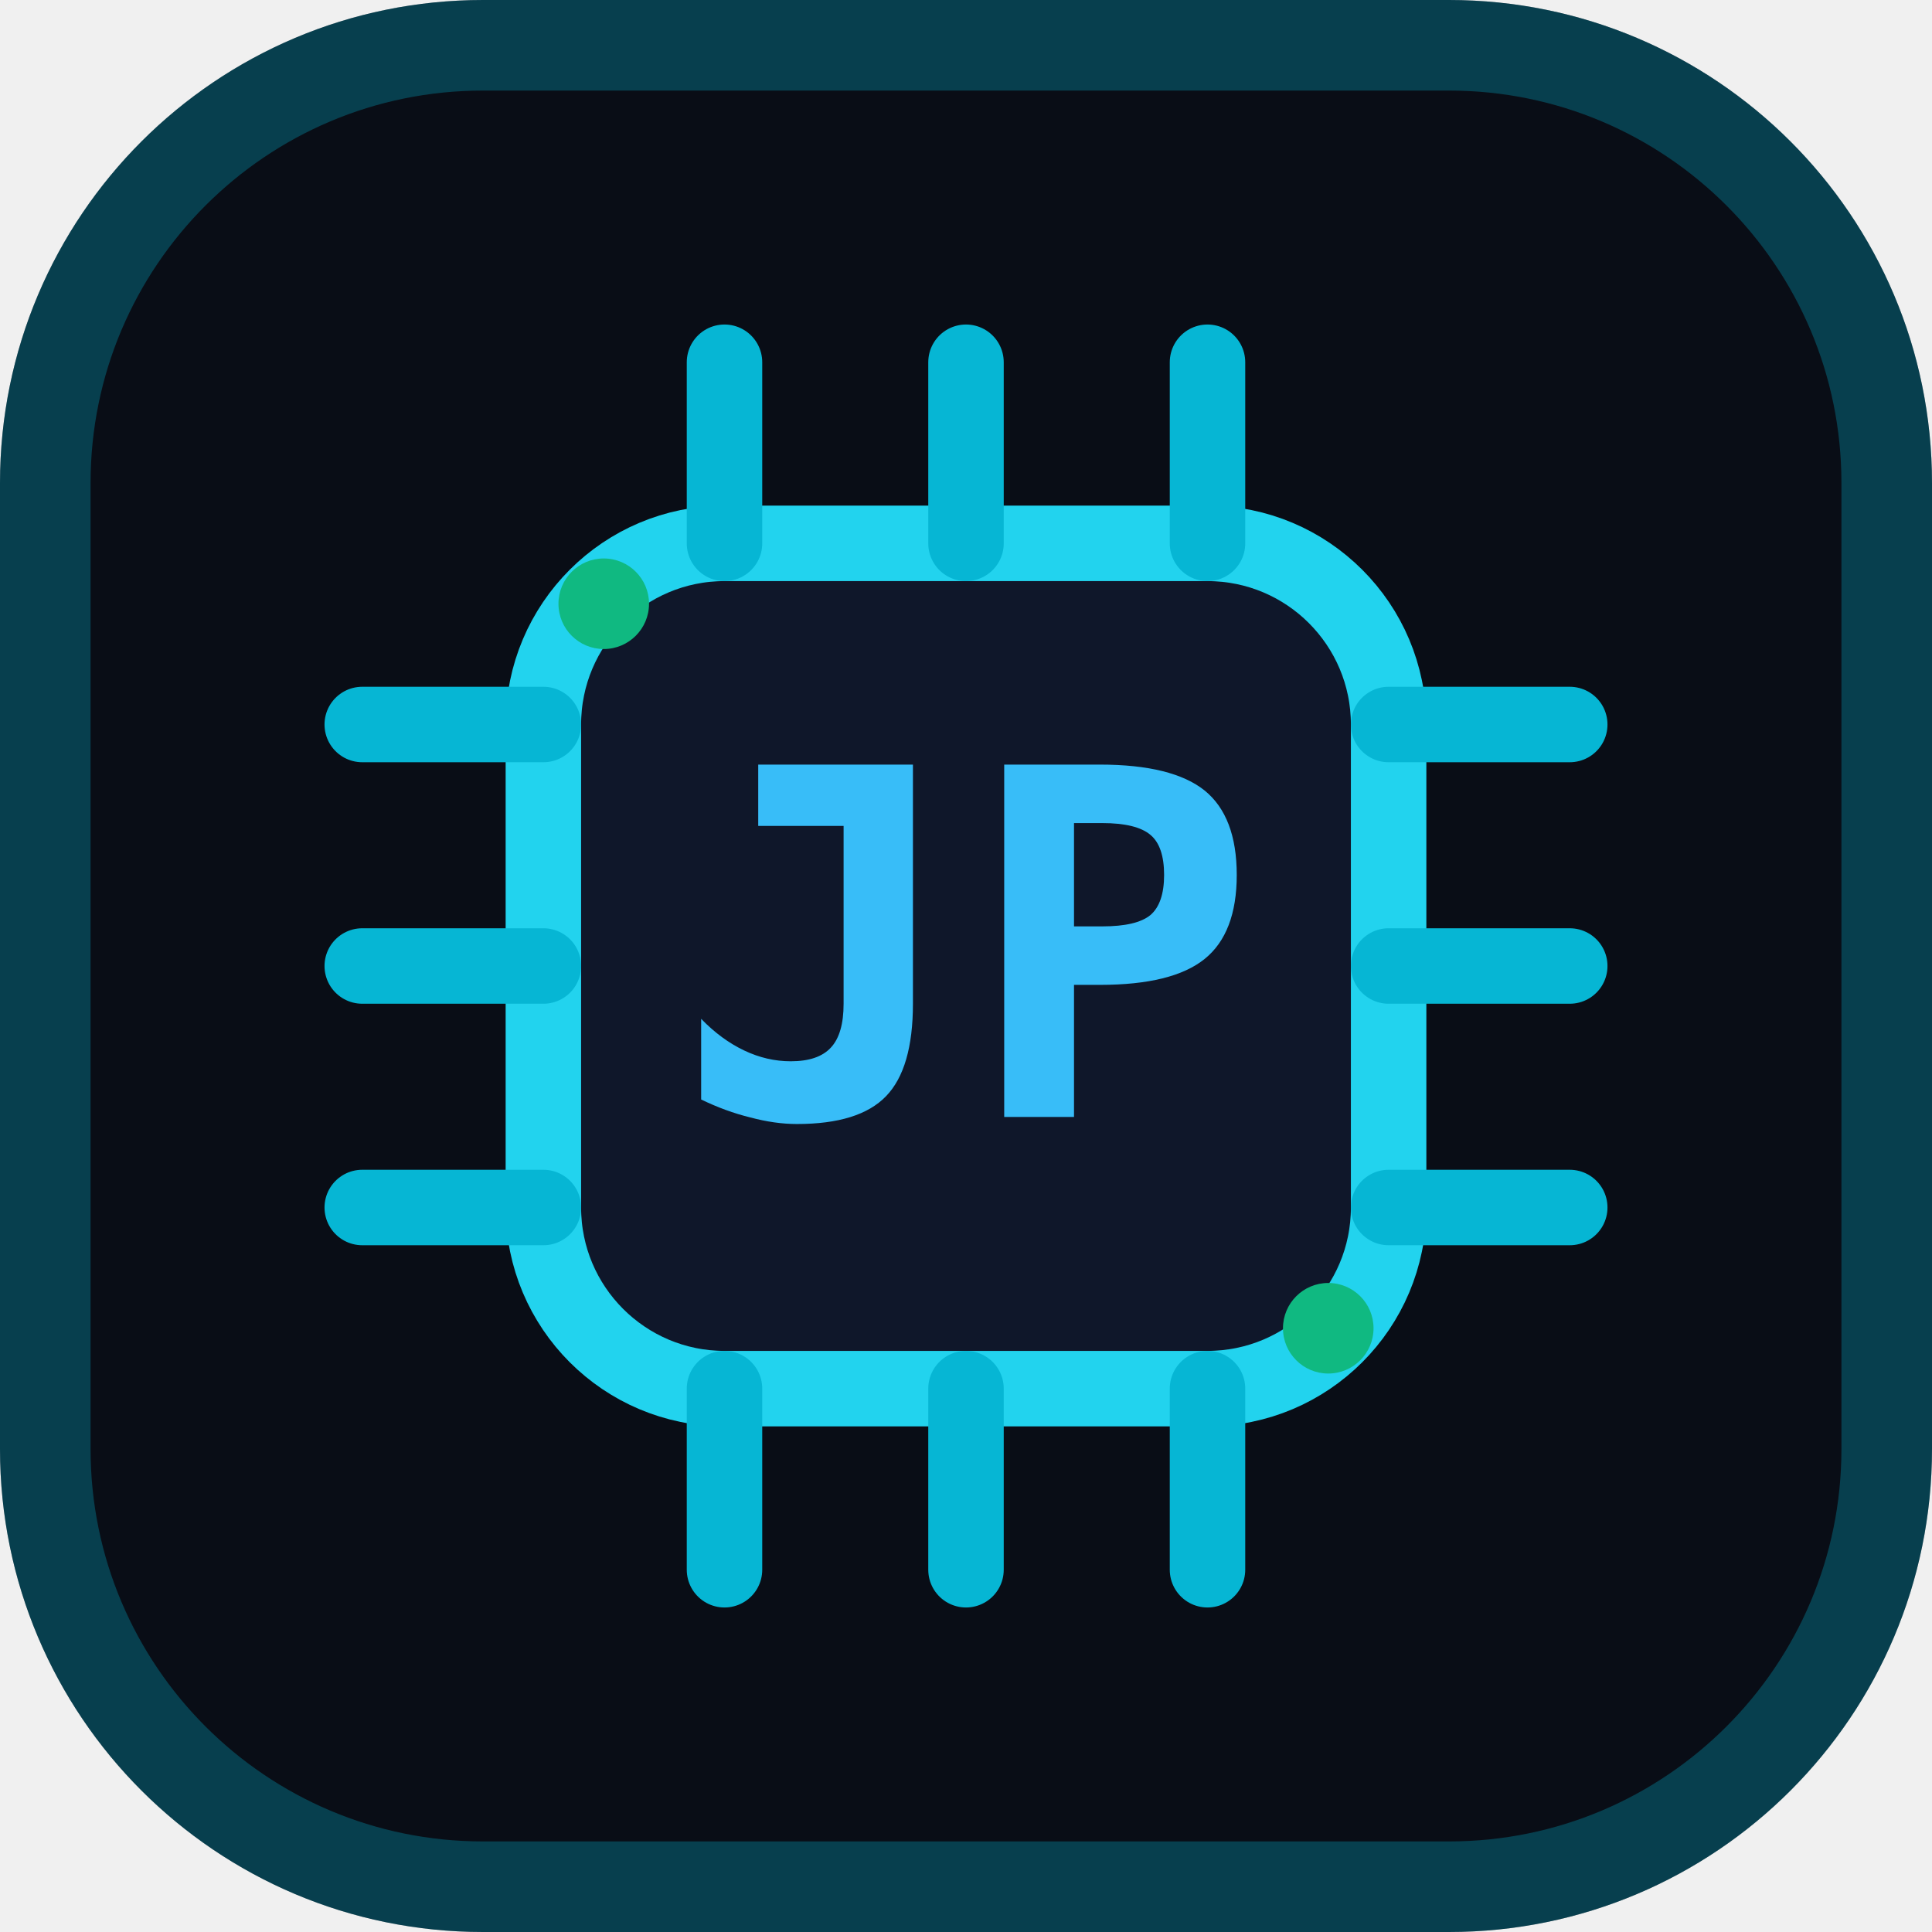
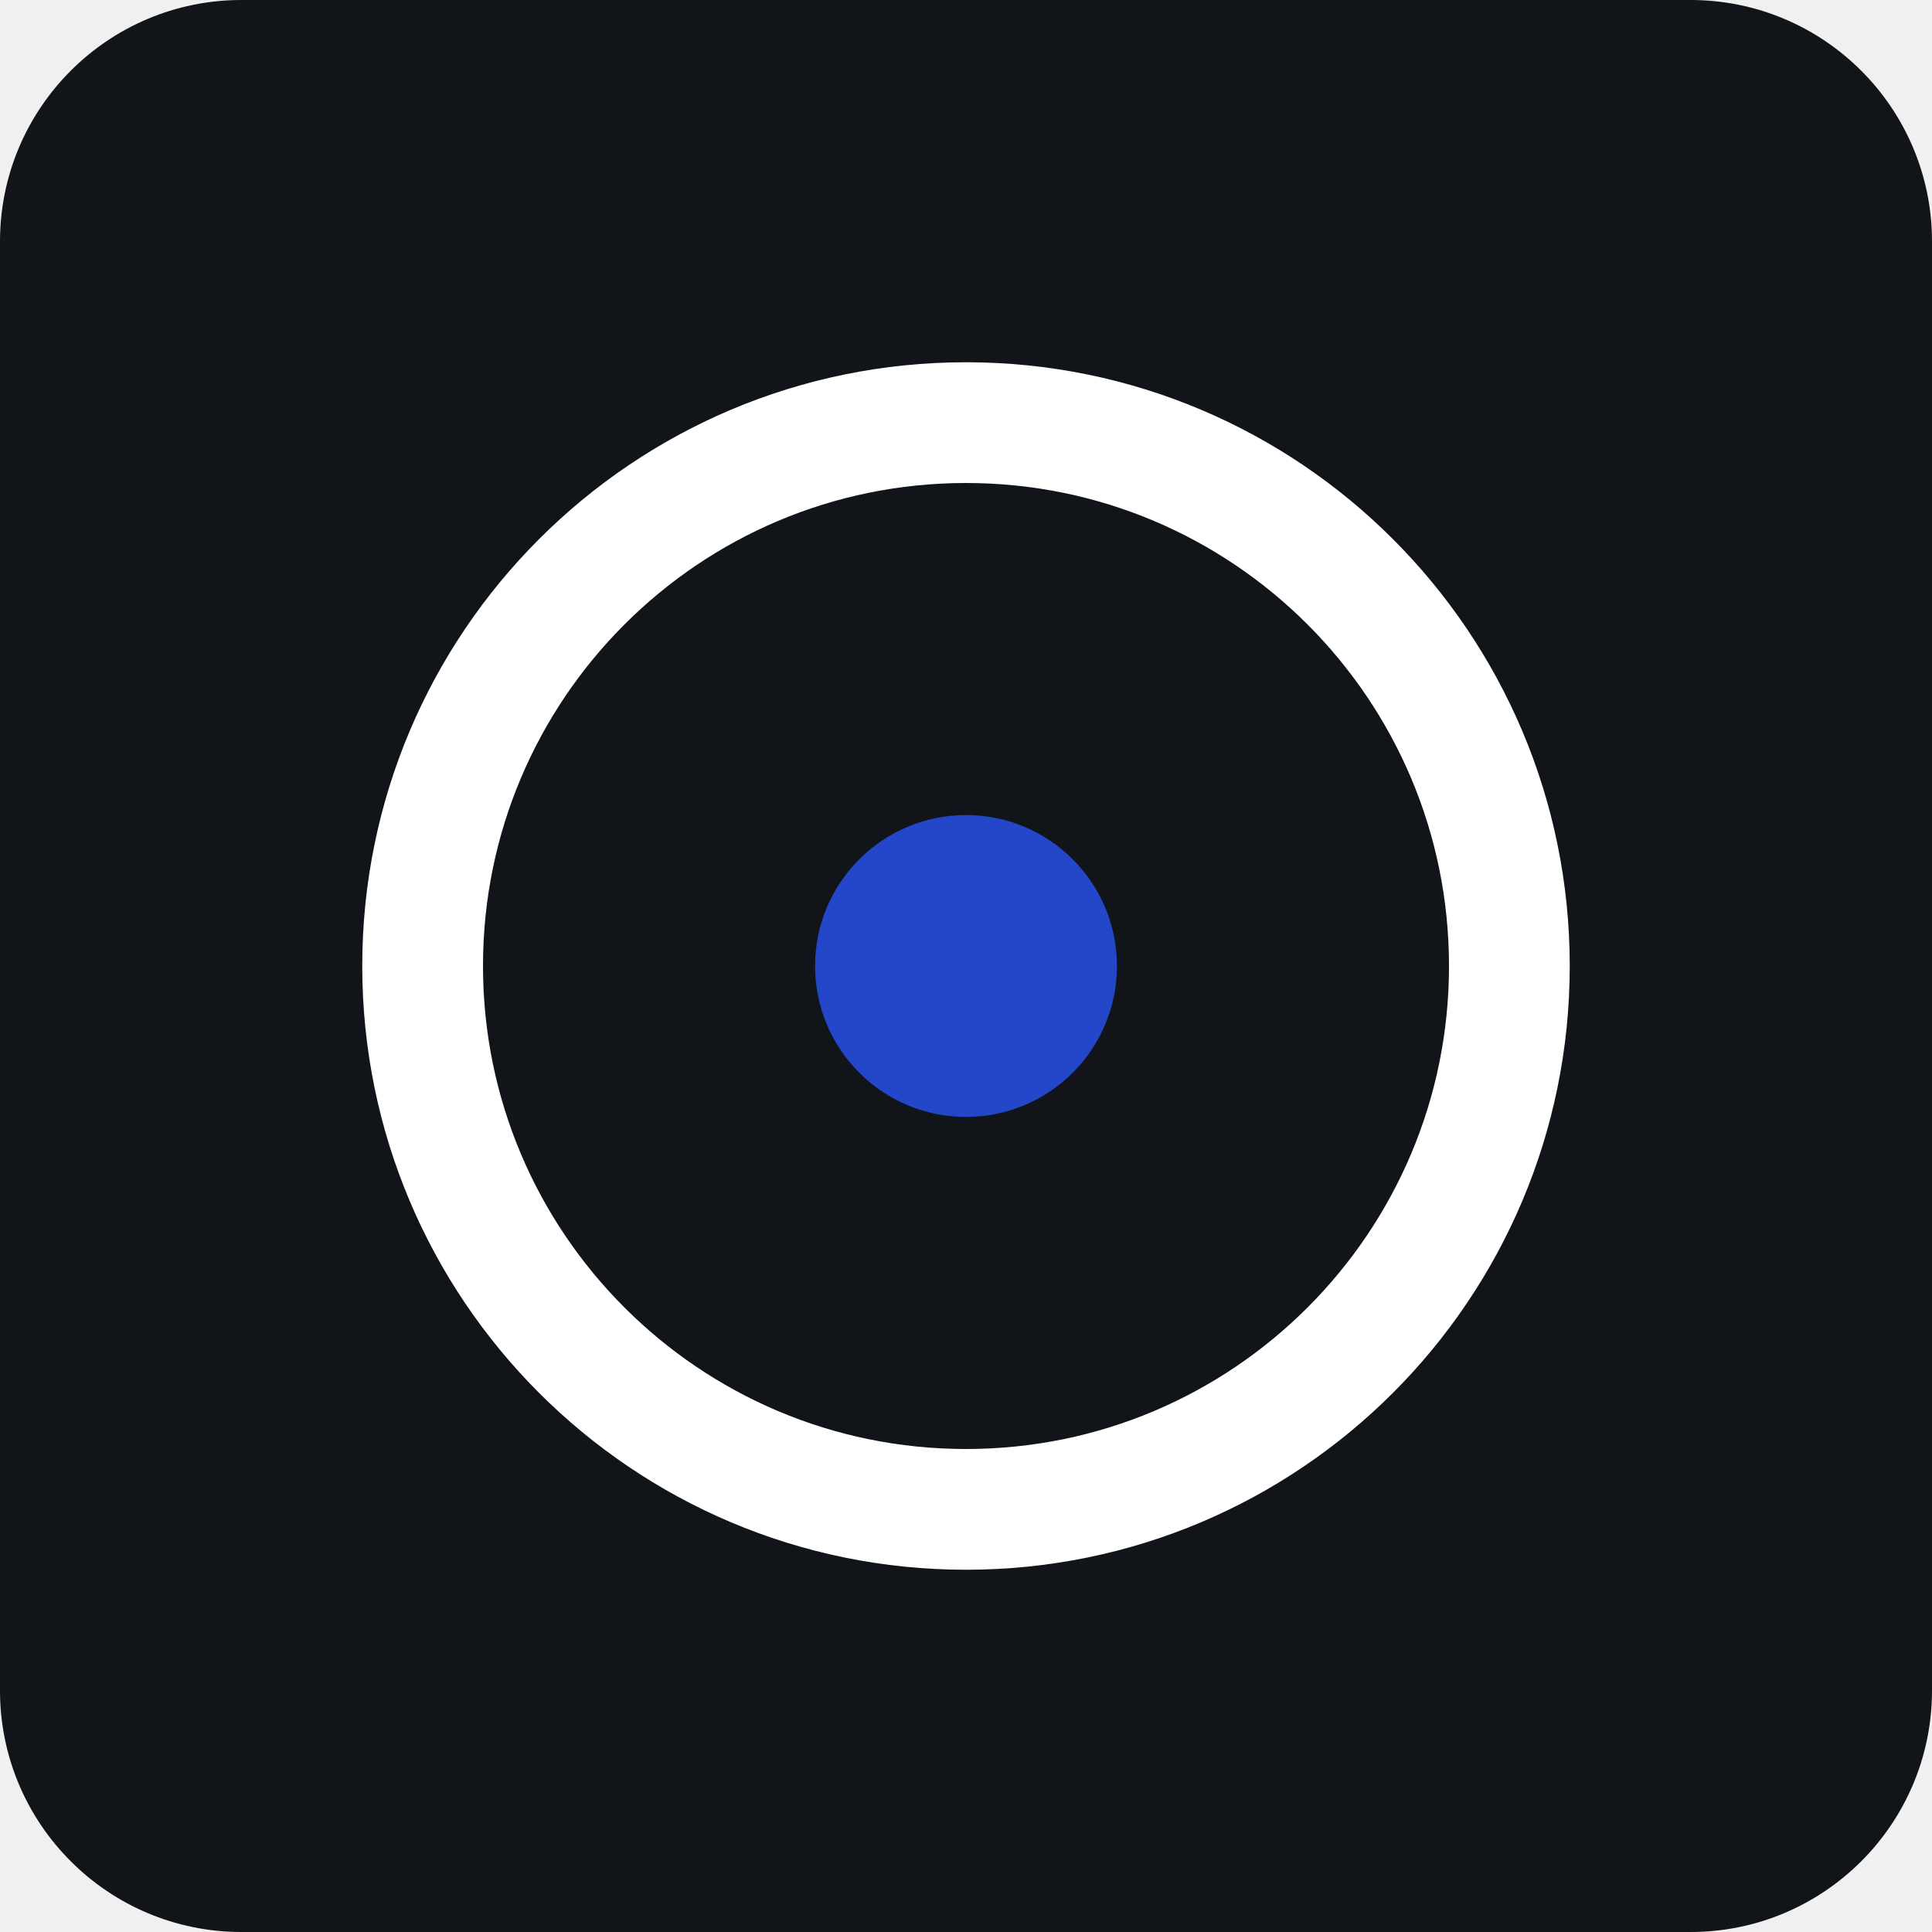
- <svg xmlns="http://www.w3.org/2000/svg" viewBox="0 0 64 64" fill="none">
-   <rect width="64" height="64" rx="16" fill="#090d16" />
-   <rect x="1.5" y="1.5" width="61" height="61" rx="14.5" stroke="#06b6d4" stroke-opacity="0.3" stroke-width="3" />
-   <rect x="18" y="18" width="28" height="28" rx="6" fill="#0f172a" stroke="#22d3ee" stroke-width="2.5" />
-   <path d="M24 12V18M32 12V18M40 12V18" stroke="#06b6d4" stroke-width="2.5" stroke-linecap="round" />
-   <path d="M24 46V52M32 46V52M40 46V52" stroke="#06b6d4" stroke-width="2.5" stroke-linecap="round" />
-   <path d="M12 24H18M12 32H18M12 40H18" stroke="#06b6d4" stroke-width="2.5" stroke-linecap="round" />
-   <path d="M46 24H52M46 32H52M46 40H52" stroke="#06b6d4" stroke-width="2.5" stroke-linecap="round" />
-   <text x="32" y="37" font-family="'JetBrains Mono', monospace" font-size="16" font-weight="800" fill="#38bdf8" text-anchor="middle">JP</text>
-   <circle cx="20" cy="20" r="1.5" fill="#10b981" />
-   <circle cx="44" cy="44" r="1.5" fill="#10b981" />
+ <svg xmlns="http://www.w3.org/2000/svg" viewBox="0 0 32 32">
+   <rect width="32" height="32" rx="4" fill="#111418" />
+   <circle cx="16" cy="16" r="9" fill="none" stroke="#ffffff" stroke-width="2" />
+   <circle cx="16" cy="16" r="2.5" fill="#2347c8" />
</svg>
